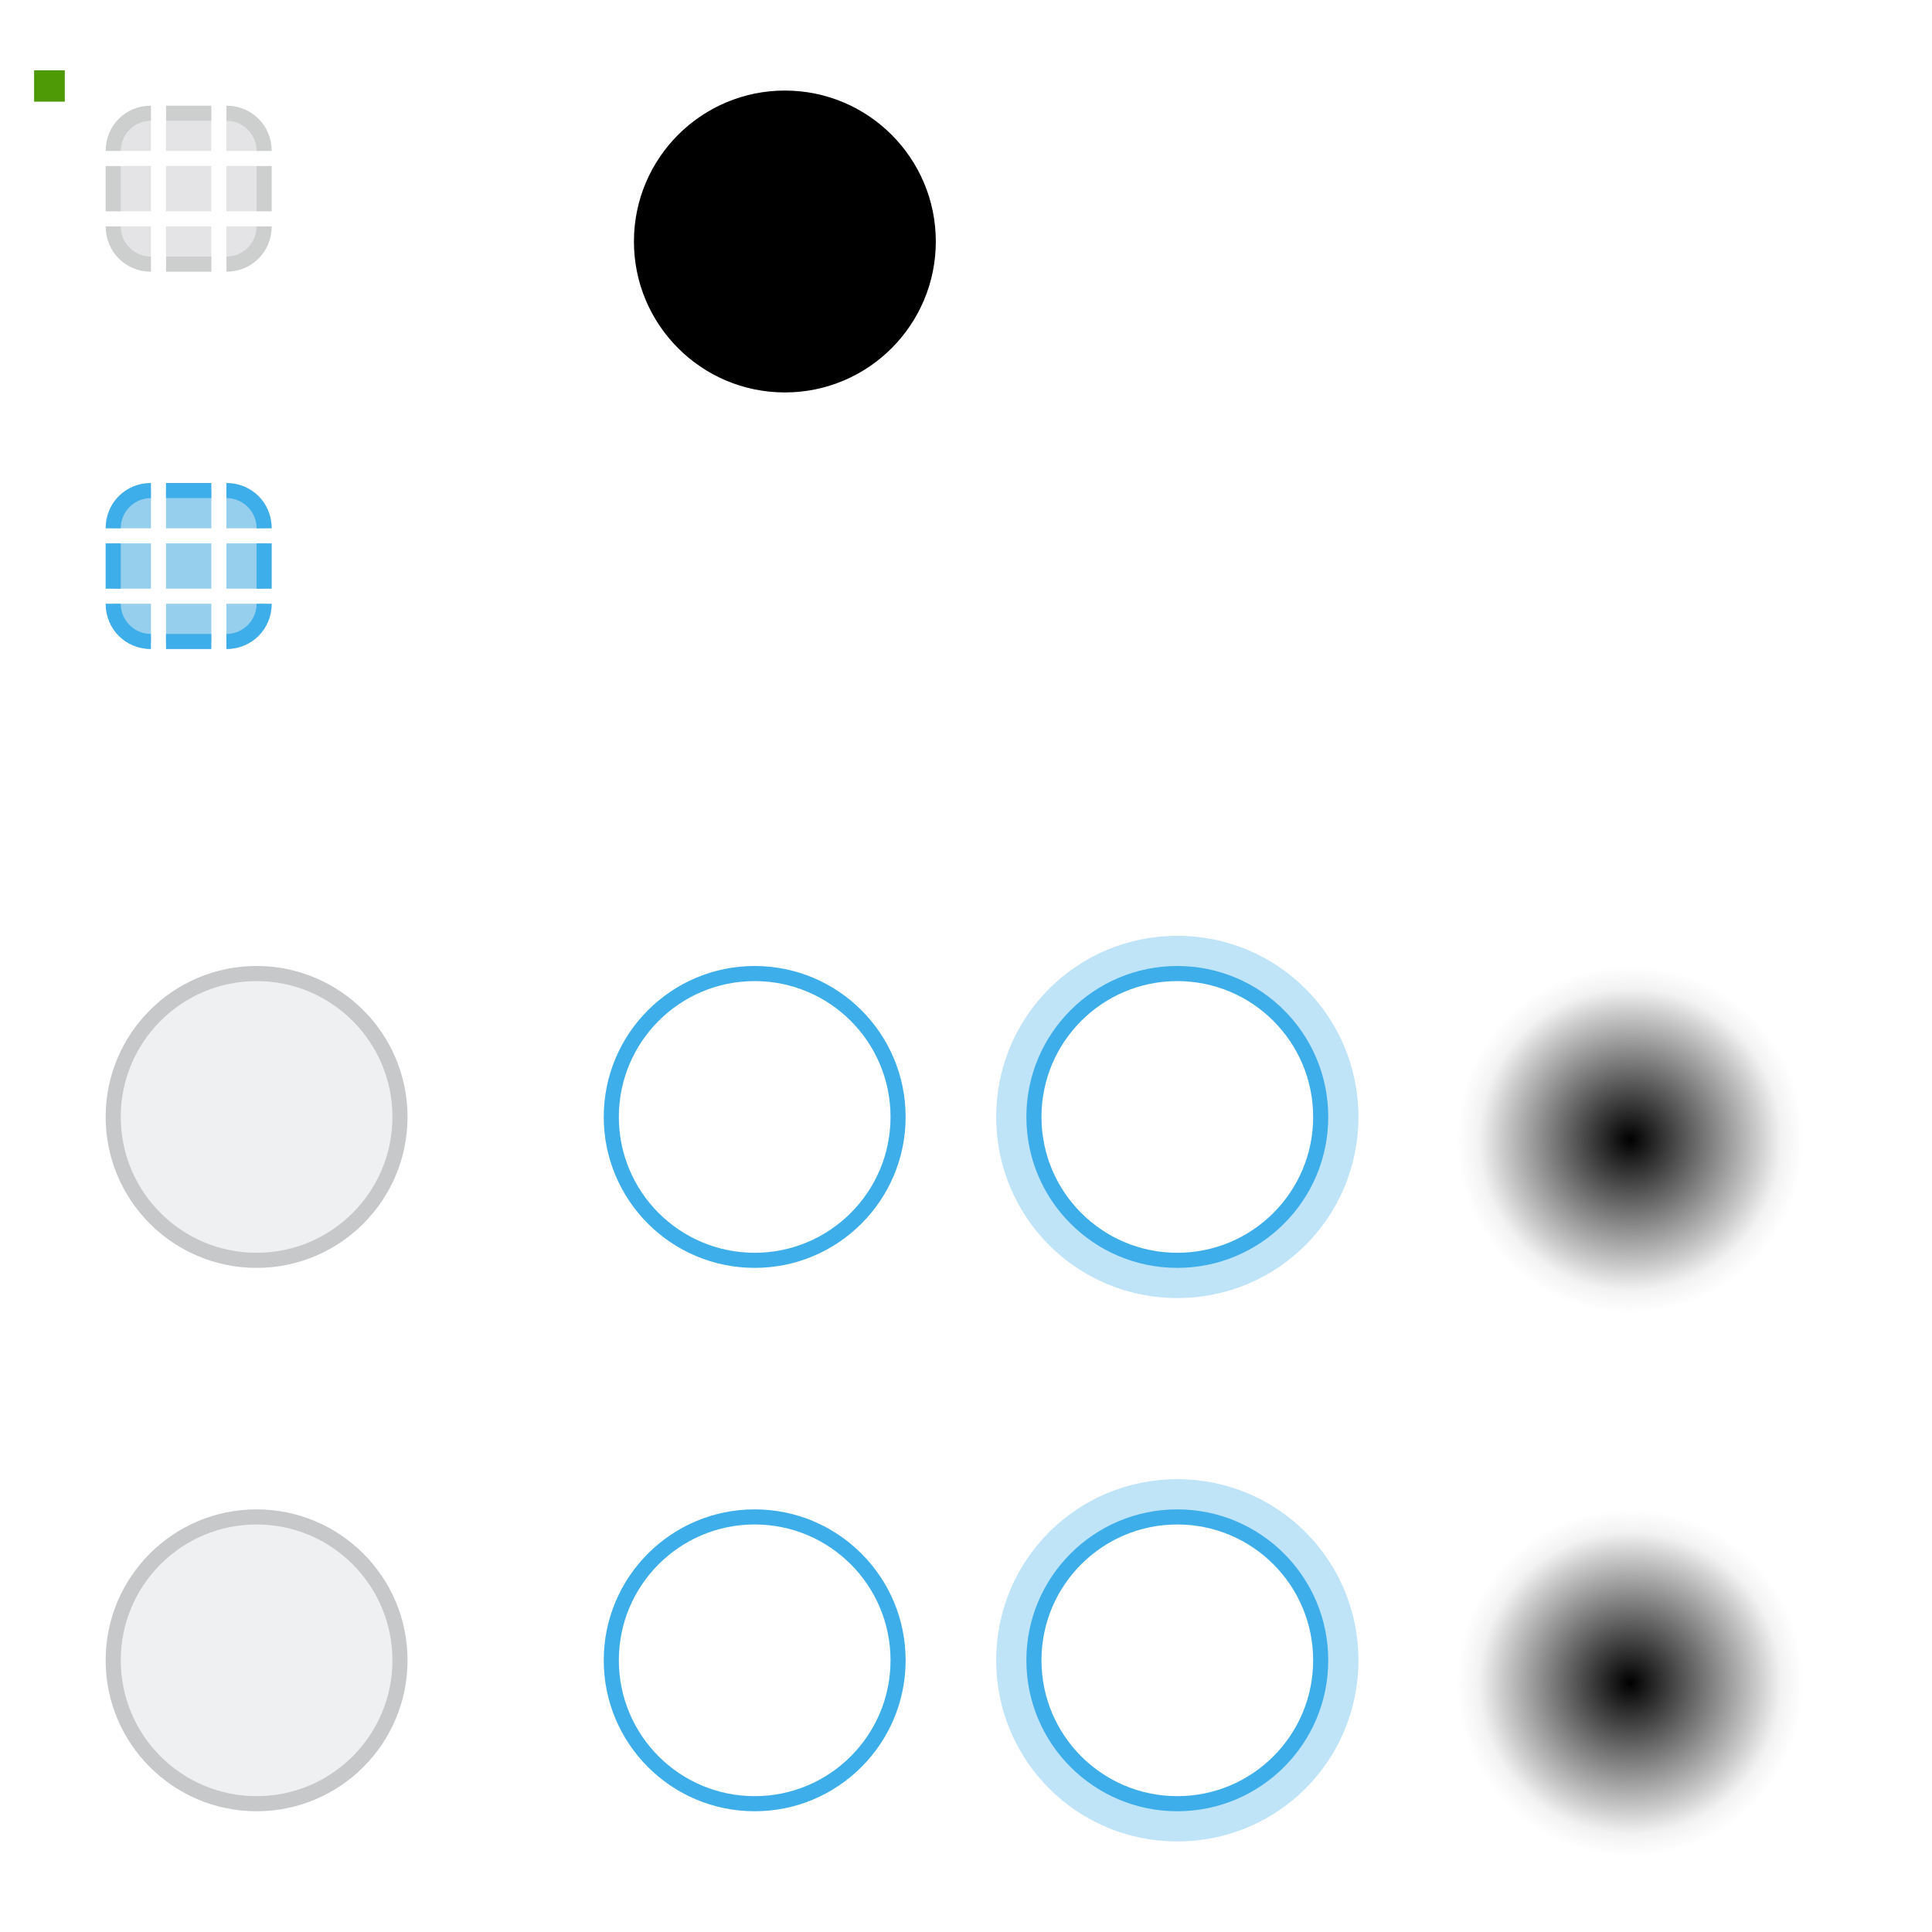
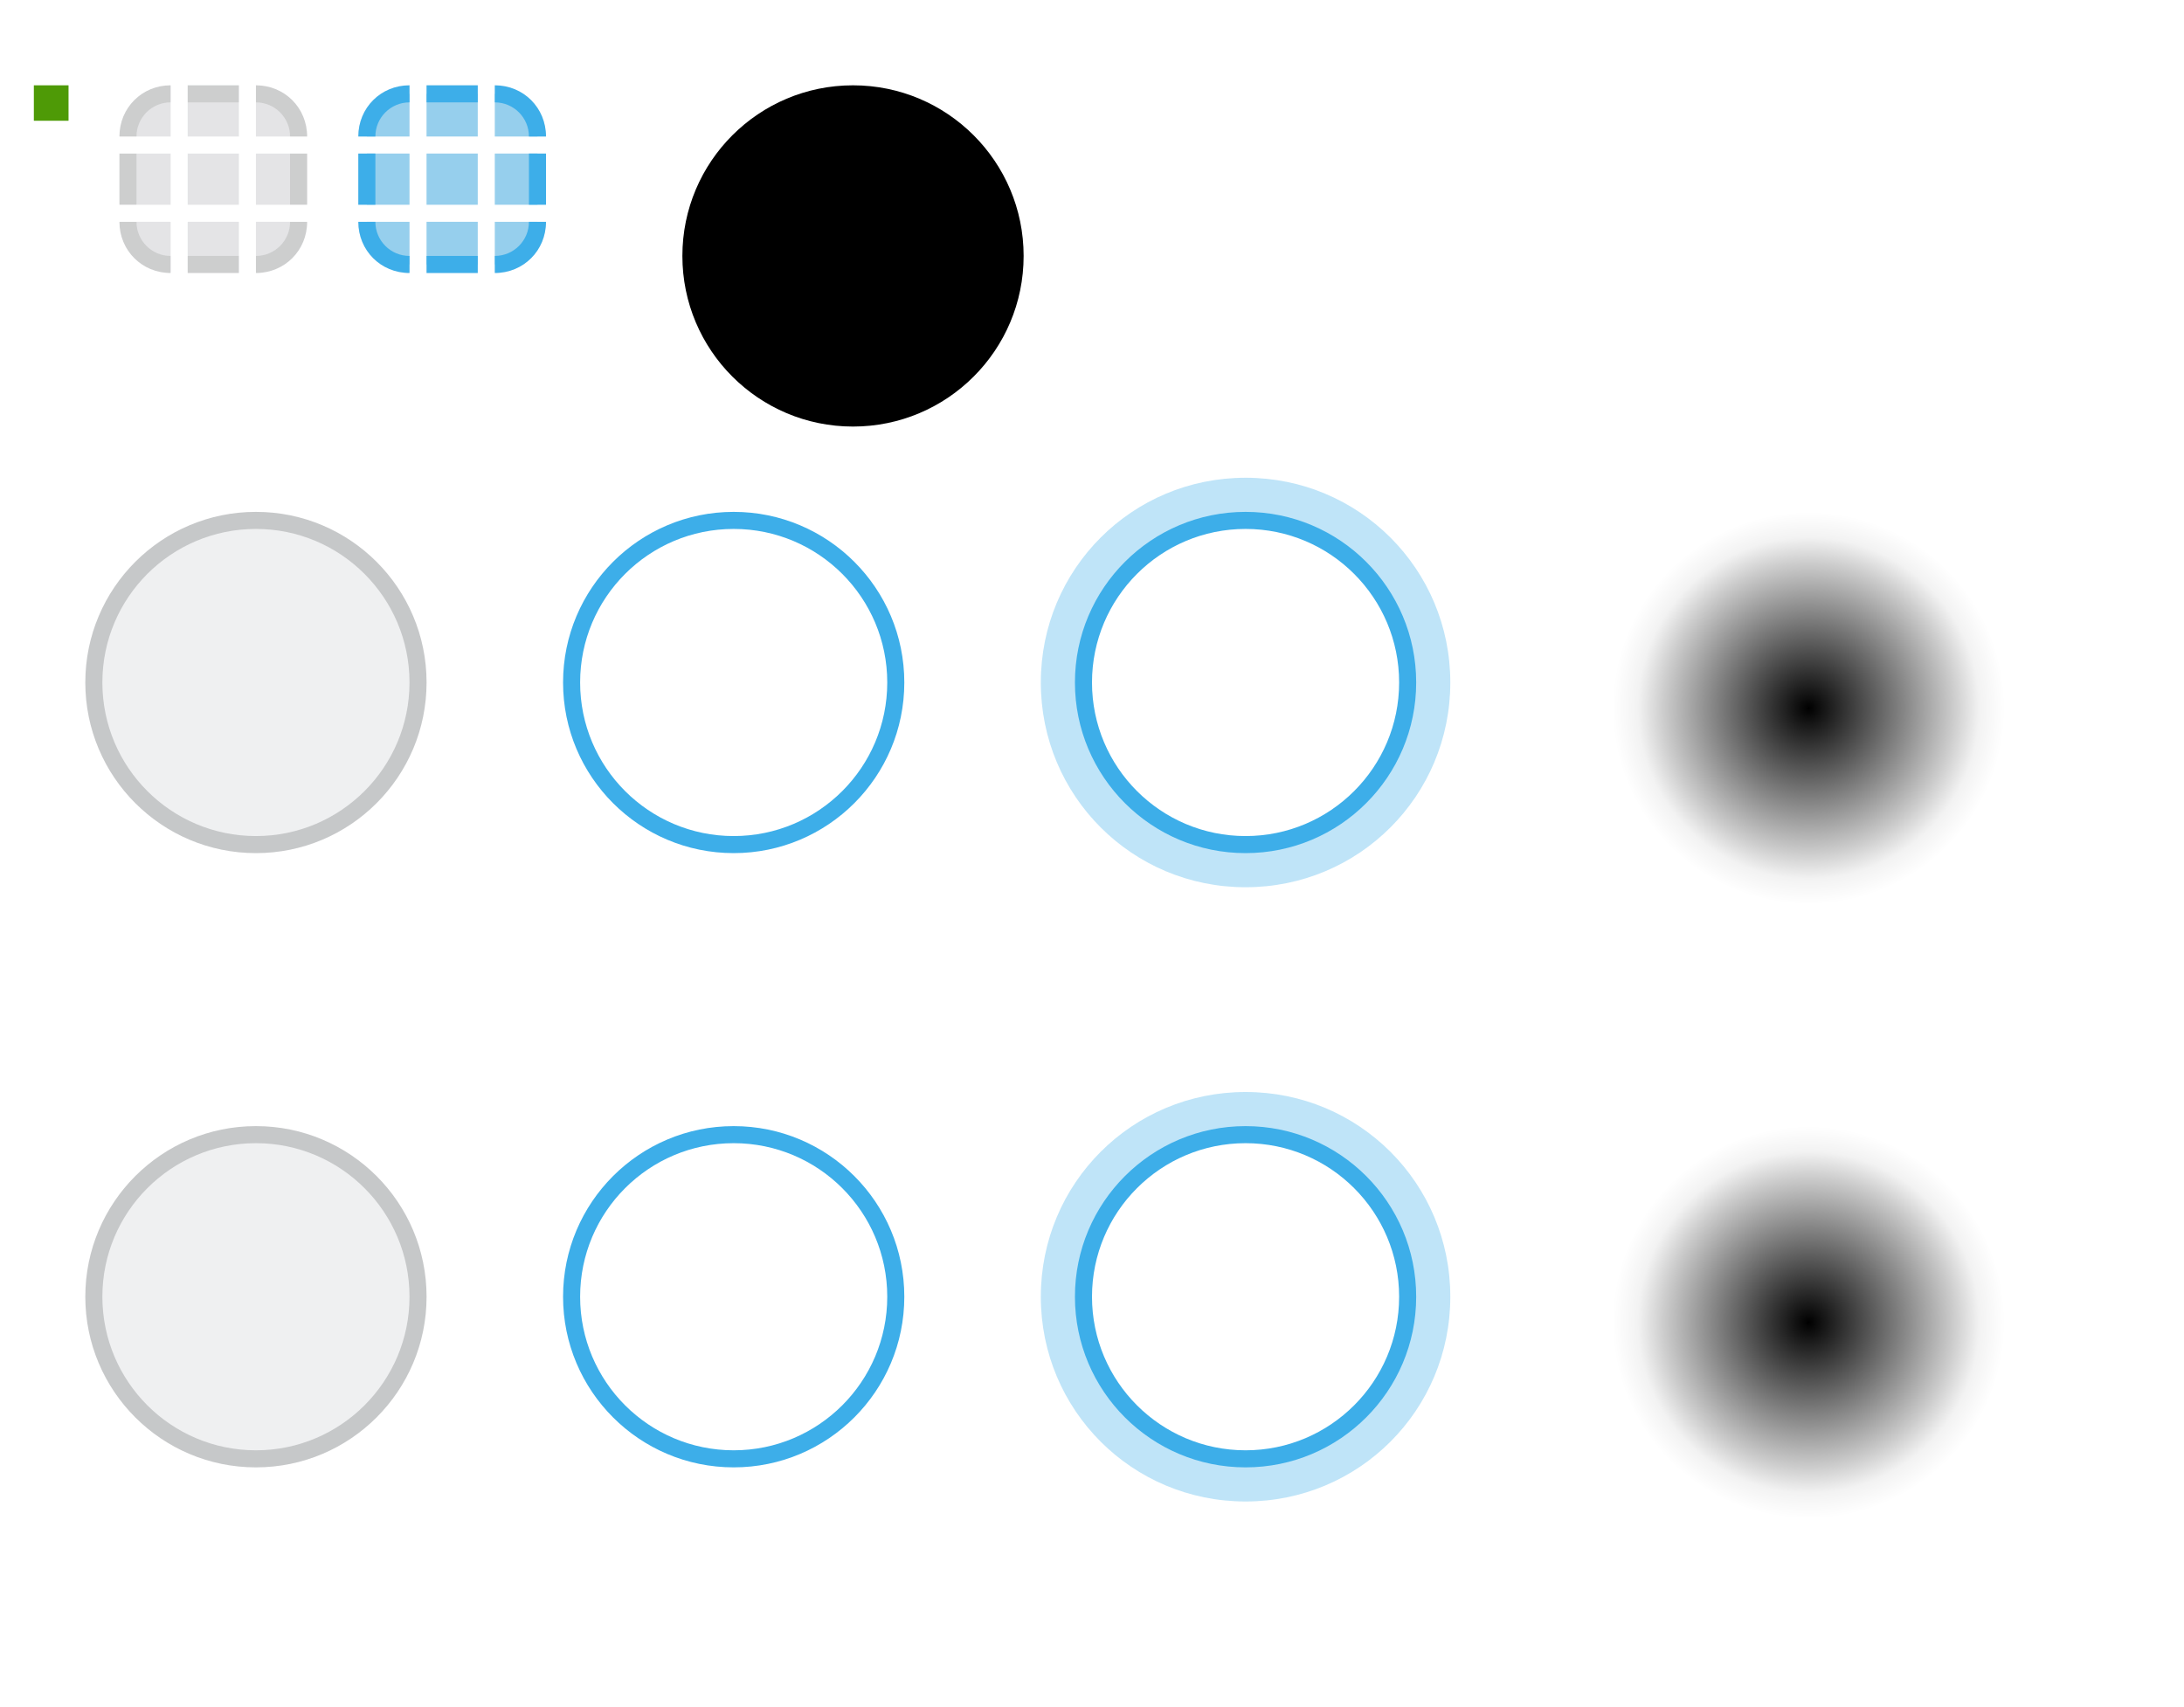
- <svg xmlns="http://www.w3.org/2000/svg" xmlns:xlink="http://www.w3.org/1999/xlink" id="svg2" height="128" style="" width="128" version="1.1">
+ <svg xmlns="http://www.w3.org/2000/svg" xmlns:xlink="http://www.w3.org/1999/xlink" id="svg2" height="100" width="128" version="1.1">
  <defs id="defs107">
    <linearGradient id="shadow">
      <stop id="stop0" offset="0" style="stop-color:#000;stop-opacity:1" />
      <stop id="stop1" offset="0.739" style="stop-color:#000;stop-opacity:.2" />
      <stop id="stop2" offset="0.826" style="stop-color:#000;stop-opacity:.1" />
      <stop id="stop3" offset="0.87" style="stop-color:#000;stop-opacity:.05" />
      <stop id="stop4" offset="1" style="stop-color:#000;stop-opacity:0" />
    </linearGradient>
    <style id="current-color-scheme" type="text/css">
            .ColorScheme-Text {
                color:#232629;
                stop-color:#232629;
            }
            .ColorScheme-Background {
                color:#eff0f1;
                stop-color:#eff0f1;
            }
            .ColorScheme-Highlight {
                color:#3daee9;
                stop-color:#3daee9;
            }
            .ColorScheme-ButtonText {
                color:#232629;
                stop-color:#232629;
            }
            .ColorScheme-ButtonBackground {
                color:#eff0f1;
                stop-color:#eff0f1;
            }
        </style>
    <radialGradient xlink:href="#shadow" id="radialGradient1667" cx="108" cy="111.5" fx="108" fy="111.5" r="11.5" gradientUnits="userSpaceOnUse" />
    <radialGradient xlink:href="#shadow" id="radialGradient1675" cx="108" cy="111.5" fx="108" fy="111.5" r="11.5" gradientUnits="userSpaceOnUse" />
  </defs>
-   <g id="layer1" style="">
-     <rect id="hint-tile-center" height="2.077" rx="0" ry="2.077" style="fill:#4e9a06;fill-opacity:1;fill-rule:nonzero" width="2.033" x="2.26" y="4.659" />
-     <g id="horizontal-slider-hover" style="" transform="translate(24 2)">
-       <path id="path3077" d="m 26 98 c -5.523 0 -10 4.477 -10 10 s 4.477 10 10 10 s 10 -4.477 10 -10 s -4.477 -10 -10 -10 z m 0 1 c 4.971 0 9 4.029 9 9 s -4.029 9 -9 9 s -9 -4.029 -9 -9 s 4.029 -9 9 -9 z" style="fill:currentColor" class="ColorScheme-Highlight" />
+   <g id="layer1">
+     <rect id="hint-tile-center" height="2.077" rx="0" ry="2.077" style="fill:#4e9a06;fill-opacity:1;fill-rule:nonzero" width="2.033" x="1.984" y="5" />
+     <g id="horizontal-slider-hover" transform="translate(17,-32)">
+       <path id="path3077" d="m 26,98 c -5.523,0 -10,4.477 -10,10 0,5.523 4.477,10 10,10 5.523,0 10,-4.477 10,-10 0,-5.523 -4.477,-10 -10,-10 z m 0,1 c 4.971,0 9,4.029 9,9 0,4.971 -4.029,9 -9,9 -4.971,0 -9,-4.029 -9,-9 0,-4.971 4.029,-9 9,-9 z" style="fill:currentColor" class="ColorScheme-Highlight" />
    </g>
-     <g id="horizontal-slider-focus" style="" transform="translate(52 2)">
-       <path id="rect1962-3" d="m 26 96 c -6.648 0 -12 5.352 -12 12 s 5.352 12 12 12 s 12 -5.352 12 -12 s -5.352 -12 -12 -12 z m 0 2.5 c 5.263 0 9.5 4.237 9.5 9.5 s -4.237 9.5 -9.5 9.5 s -9.5 -4.237 -9.5 -9.5 s 4.237 -9.5 9.5 -9.5 z" style="fill:currentColor;opacity:.33" class="ColorScheme-Highlight" />
-       <path id="path3106" d="m 26 98 c -5.523 0 -10 4.477 -10 10 s 4.477 10 10 10 s 10 -4.477 10 -10 s -4.477 -10 -10 -10 z m 0 1 c 4.971 0 9 4.029 9 9 s -4.029 9 -9 9 s -9 -4.029 -9 -9 s 4.029 -9 9 -9 z" style="fill:currentColor" class="ColorScheme-Highlight" />
+     <g id="horizontal-slider-focus" transform="translate(47,-32)">
+       <path id="rect1962-3" d="m 26,96 c -6.648,0 -12,5.352 -12,12 0,6.648 5.352,12 12,12 6.648,0 12,-5.352 12,-12 0,-6.648 -5.352,-12 -12,-12 z m 0,2.5 c 5.263,0 9.5,4.237 9.5,9.5 0,5.263 -4.237,9.5 -9.5,9.5 -5.263,0 -9.5,-4.237 -9.5,-9.5 0,-5.263 4.237,-9.5 9.5,-9.5 z" style="opacity:0.33;fill:currentColor" class="ColorScheme-Highlight" />
+       <path id="path3106" d="m 26,98 c -5.523,0 -10,4.477 -10,10 0,5.523 4.477,10 10,10 5.523,0 10,-4.477 10,-10 0,-5.523 -4.477,-10 -10,-10 z m 0,1 c 4.971,0 9,4.029 9,9 0,4.971 -4.029,9 -9,9 -4.971,0 -9,-4.029 -9,-9 0,-4.971 4.029,-9 9,-9 z" style="fill:currentColor" class="ColorScheme-Highlight" />
    </g>
-     <g id="horizontal-slider-handle" style="" transform="matrix(1.2 0 0 1.2 -2.2 63.2)">
+     <g id="horizontal-slider-handle" transform="matrix(1.2,0,0,1.2,-4.2,29.2)">
      <circle id="path3923-4" cx="16" cy="39" r="8.333" style="fill:currentColor;fill-rule:evenodd" class="ColorScheme-ButtonBackground" />
-       <path id="path3921-2" d="m 17 100 a 10 10 0 0 0 -10 10 a 10 10 0 0 0 10 10 a 10 10 0 0 0 10 -10 a 10 10 0 0 0 -10 -10 z m 0 1 a 9 9 0 0 1 9 9 a 9 9 0 0 1 -9 9 a 9 9 0 0 1 -9 -9 a 9 9 0 0 1 9 -9 z" style="opacity:0.2;fill:currentColor" class="ColorScheme-ButtonText" transform="matrix(.8333333 0 0 .8333333 1.833333 -52.66667)" />
+       <path id="path3921-2" d="M 17,100 A 10,10 0 0 0 7,110 10,10 0 0 0 17,120 10,10 0 0 0 27,110 10,10 0 0 0 17,100 Z m 0,1 a 9,9 0 0 1 9,9 9,9 0 0 1 -9,9 9,9 0 0 1 -9,-9 9,9 0 0 1 9,-9 z" style="opacity:0.2;fill:currentColor" class="ColorScheme-ButtonText" transform="matrix(0.8333333,0,0,0.8333333,1.833333,-52.66667)" />
    </g>
-     <g id="vertical-slider-hover" style="" transform="translate(24 -34)">
-       <path id="path3902" d="m 26 98 c -5.523 0 -10 4.477 -10 10 s 4.477 10 10 10 s 10 -4.477 10 -10 s -4.477 -10 -10 -10 z m 0 1 c 4.971 0 9 4.029 9 9 s -4.029 9 -9 9 s -9 -4.029 -9 -9 s 4.029 -9 9 -9 z" style="fill:currentColor" class="ColorScheme-Highlight" />
-     </g>
-     <g id="vertical-slider-focus" style="" transform="translate(52 -34)">
-       <path id="rect1962" d="m 78 62 c -6.648 0 -12 5.352 -12 12 s 5.352 12 12 12 s 12 -5.352 12 -12 s -5.352 -12 -12 -12 z m 0 2.5 c 5.263 0 9.5 4.237 9.5 9.5 s -4.237 9.5 -9.5 9.5 s -9.5 -4.237 -9.5 -9.5 s 4.237 -9.5 9.5 -9.5 z" style="fill:currentColor;opacity:.33" class="ColorScheme-Highlight" transform="translate(-52 34)" />
-       <path id="path3910" d="m 26 98 c -5.523 0 -10 4.477 -10 10 s 4.477 10 10 10 s 10 -4.477 10 -10 s -4.477 -10 -10 -10 z m 0 1 c 4.971 0 9 4.029 9 9 s -4.029 9 -9 9 s -9 -4.029 -9 -9 s 4.029 -9 9 -9 z" style="fill:currentColor" class="ColorScheme-Highlight" />
-     </g>
-     <g id="vertical-slider-handle" style="" transform="matrix(1.2 0 0 1.2 -2.2 27.2)">
-       <circle id="path3926" cx="16" cy="39" r="8.333" style="fill:currentColor;fill-rule:evenodd" class="ColorScheme-ButtonBackground" />
-       <path id="path3924" d="m 17 64 a 10 10 0 0 0 -10 10 a 10 10 0 0 0 10 10 a 10 10 0 0 0 10 -10 a 10 10 0 0 0 -10 -10 z m 0 1 a 9 9 0 0 1 9 9 a 9 9 0 0 1 -9 9 a 9 9 0 0 1 -9 -9 a 9 9 0 0 1 9 -9 z" style="opacity:0.2;fill:currentColor" class="ColorScheme-ButtonText" transform="matrix(.8333333 0 0 .8333333 1.833333 -22.66667)" />
-     </g>
-     <g id="vertical-slider-shadow" transform="translate(0 -36)" style="">
-       <rect id="rect3114-3" height="26" style="opacity:.001;fill:#000;fill-opacity:.004" width="26" x="95" y="97" />
-       <circle style="fill:url(#radialGradient1667);fill-opacity:1;fill-rule:evenodd" id="path1195" cx="108" cy="111.5" r="11.5" />
-     </g>
-     <circle id="hint-handle-size" cx="52" cy="16" r="10" style="fill:#000;fill-opacity:1" />
-     <g id="groove-top" style="" transform="translate(-17)">
-       <path id="path1636-23" d="m 28 7 v 3 h 3 v -3 z" style="opacity:0.525;fill:currentColor;fill-rule:evenodd" class="ColorScheme-ButtonBackground" />
-       <path id="path70-0" d="m 28 7 v 1 h 3 v -1 z" style="opacity:0.2;fill:currentColor" class="ColorScheme-ButtonText" />
-       <path id="path1632-1-7-0-6" d="m 28 8 v 2 h 3 v -2 z" style="opacity:0.09;fill:currentColor;fill-rule:evenodd" class="ColorScheme-ButtonText" />
-     </g>
-     <g id="groove-topleft" style="" transform="translate(-17)">
-       <path id="path1626-5" d="m 24 10 h 3 v -3 c -1.662 0 -3 1.338 -3 3 z" style="opacity:0.525;fill:currentColor;fill-rule:evenodd" class="ColorScheme-ButtonBackground" />
-       <path id="path74-6" d="m 27 7 c -1.682 0 -3 1.318 -3 3 h 1 a 2 2 0 0 1 2 -2 z" style="opacity:0.2;fill:currentColor" class="ColorScheme-ButtonText" />
-       <path id="path1626-53-7" d="m 27 8 a 2 2 0 0 0 -2 2 h 2 z" style="opacity:0.09;fill:currentColor;fill-rule:evenodd" class="ColorScheme-ButtonText" />
-     </g>
-     <g id="groove-topright" style="" transform="translate(-17)">
-       <path id="path1634-7" d="m 32 10 h 3 c 0 -1.662 -1.338 -3 -3 -3 z" style="opacity:0.525;fill:currentColor;fill-rule:evenodd" class="ColorScheme-ButtonBackground" />
-       <path id="path78-2" d="m 32 7 v 1 a 2 2 0 0 1 2 2 h 1 c 0 -1.682 -1.318 -3 -3 -3 z" style="opacity:0.2;fill:currentColor" class="ColorScheme-ButtonText" />
-       <path id="path1626-53-5-6" d="m 32 8 a 2 2 0 0 1 2 2 h -2 z" style="opacity:0.09;fill:currentColor;fill-rule:evenodd" class="ColorScheme-ButtonText" />
-     </g>
-     <g id="groove-bottom" style="" transform="translate(-17)">
-       <path id="path1636-28" d="m 28 15 v 3 h 3 v -3 z" style="opacity:0.525;fill:currentColor;fill-rule:evenodd" class="ColorScheme-ButtonBackground" />
-       <path id="path82-6" d="m 28 18 v -1 h 3 v 1 z" style="opacity:0.2;fill:currentColor" class="ColorScheme-ButtonText" />
-       <path id="path1632-1-7-0-26" d="m 28 15 v 2 h 3 v -2 z" style="opacity:0.09;fill:currentColor;fill-rule:evenodd" class="ColorScheme-ButtonText" />
-     </g>
-     <g id="groove-bottomleft" style="" transform="translate(-17)">
-       <path id="rect1353-2" d="m 27 18 v -3 h -3 c 0 1.662 1.338 3 3 3 z" style="opacity:0.525;fill:currentColor;fill-rule:evenodd" class="ColorScheme-ButtonBackground" />
-       <path id="path86-1" d="m 24 15 c 0 1.682 1.318 3 3 3 v -1 a 2 2 0 0 1 -2 -2 z" style="opacity:0.2;fill:currentColor" class="ColorScheme-ButtonText" />
-       <path id="path1626-53-2-5" d="m 27 17 a 2 2 0 0 1 -2 -2 h 2 z" style="opacity:0.09;fill:currentColor;fill-rule:evenodd" class="ColorScheme-ButtonText" />
-     </g>
-     <g id="groove-bottomright" style="" transform="translate(-17)">
-       <path id="path1638-0" d="m 35 15 h -3 v 3 c 1.662 0 3 -1.338 3 -3 z" style="opacity:0.525;fill:currentColor;fill-rule:evenodd" class="ColorScheme-ButtonBackground" />
-       <path id="path90-8" d="m 34 15 a 2 2 0 0 1 -2 2 v 1 c 1.682 0 3 -1.318 3 -3 z" style="opacity:0.2;fill:currentColor" class="ColorScheme-ButtonText" />
-       <path id="path1626-53-6-3" d="m 32 17 a 2 2 0 0 0 2 -2 h -2 z" style="opacity:0.09;fill:currentColor;fill-rule:evenodd" class="ColorScheme-ButtonText" />
-     </g>
-     <g id="groove-center" style="" transform="translate(-43 2)">
-       <path id="path1636-92" d="m 54 9 v 3 h 3 v -3 z" style="opacity:0.525;fill:currentColor;fill-rule:evenodd" class="ColorScheme-ButtonBackground" />
-       <path id="path1632-9-1" d="m 54 9 v 3 h 3 v -3 z" style="opacity:0.09;fill:currentColor;fill-rule:evenodd" class="ColorScheme-ButtonText" />
-     </g>
-     <g id="groove-left" style="" transform="translate(-17)">
-       <path id="path1636-97" d="m 24 11 v 3 h 3 v -3 z" style="opacity:0.525;fill:currentColor;fill-rule:evenodd" class="ColorScheme-ButtonBackground" />
-       <path id="path95-7" d="m 24 11 v 3 h 1 v -3 z" style="opacity:0.2;fill:currentColor" class="ColorScheme-ButtonText" />
-       <path id="path1632-1-2-0" d="m 25 11 v 3 h 2 v -3 z" style="opacity:0.09;fill:currentColor;fill-rule:evenodd" class="ColorScheme-ButtonText" />
-     </g>
-     <g id="groove-right" style="" transform="translate(-17)">
-       <path id="path1636-75" d="m 32 11 v 3 h 3 v -3 z" style="opacity:0.525;fill:currentColor;fill-rule:evenodd" class="ColorScheme-ButtonBackground" />
-       <path id="path99-9" d="m 34 11 v 3 h 1 v -3 z" style="opacity:0.2;fill:currentColor" class="ColorScheme-ButtonText" />
-       <path id="path1632-1-2-6" d="m 32 11 v 3 h 2 v -3 z" style="opacity:0.09;fill:currentColor;fill-rule:evenodd" class="ColorScheme-ButtonText" />
-     </g>
-     <g id="groove-highlight-top" style="" transform="translate(-17 25)">
-       <path id="path1632-6" d="m 28 7 v 3 h 3 v -3 z" style="fill:currentColor;fill-rule:evenodd" class="ColorScheme-ButtonBackground" />
-       <rect id="rect8453-2" height="2.5" style="fill:currentColor;fill-rule:evenodd;opacity:.50" class="ColorScheme-Highlight" width="3" x="28" y="7.5" />
-       <path id="path8-0" d="m 28 7 v 1 h 3 v -1 z" style="fill:currentColor;fill-opacity:1" class="ColorScheme-Highlight" />
-     </g>
-     <g id="groove-highlight-topleft" style="" transform="translate(-17 25)">
-       <path id="path1626-12" d="m 24 10 h 3 v -3 c -1.662 0 -3 1.338 -3 3 z" style="fill:currentColor;fill-rule:evenodd" class="ColorScheme-ButtonBackground" />
-       <path id="path7466-23" d="m 27 7.5 c -1.381 0 -2.5 1.119 -2.5 2.5 h 2.5 z" style="fill:currentColor;fill-rule:evenodd;opacity:.50" class="ColorScheme-Highlight" />
-       <path id="path12-7" d="m 27 7 c -1.682 0 -3 1.318 -3 3 h 1 a 2 2 0 0 1 2 -2 z" style="fill:currentColor;fill-opacity:1" class="ColorScheme-Highlight" />
-     </g>
-     <g id="groove-highlight-topright" style="" transform="translate(-17 25)">
-       <path id="path1634-9" d="m 32 10 h 3 c 0 -1.662 -1.338 -3 -3 -3 z" style="fill:currentColor;fill-rule:evenodd" class="ColorScheme-ButtonBackground" />
-       <path id="path7466-5-5" d="m 32 7.5 c 1.381 0 2.5 1.119 2.5 2.5 h -2.5 z" style="fill:currentColor;fill-rule:evenodd;opacity:.50" class="ColorScheme-Highlight" />
-       <path id="path16-9" d="m 32 7 v 1 a 2 2 0 0 1 2 2 h 1 c 0 -1.682 -1.318 -3 -3 -3 z" style="fill:currentColor;fill-opacity:1" class="ColorScheme-Highlight" />
-     </g>
-     <g id="groove-highlight-bottom" style="" transform="translate(-17 25)">
-       <path id="path1632-5" d="m 28 15 v 3 h 3 v -3 z" style="fill:currentColor;fill-rule:evenodd" class="ColorScheme-ButtonBackground" />
-       <rect id="rect8453-1-2" height="2.5" style="fill:currentColor;fill-rule:evenodd;opacity:.50" class="ColorScheme-Highlight" width="3" x="28" y="15" />
-       <path id="path20-2" d="m 28 18 v -1 h 3 v 1 z" style="fill:currentColor;fill-opacity:1" class="ColorScheme-Highlight" />
-     </g>
-     <g id="groove-highlight-bottomleft" style="" transform="translate(-17 25)">
-       <path id="rect1353-7" d="m 27 18 v -3 h -3 c 0 1.662 1.338 3 3 3 z" style="fill:currentColor;fill-rule:evenodd" class="ColorScheme-ButtonBackground" />
-       <path id="path7466-2-8" d="m 27 17.5 c -1.381 0 -2.5 -1.119 -2.5 -2.5 h 2.5 z" style="fill:currentColor;fill-rule:evenodd;opacity:.50" class="ColorScheme-Highlight" />
-       <path id="path24-9" d="m 24 15 c 0 1.682 1.318 3 3 3 v -1 a 2 2 0 0 1 -2 -2 z" style="fill:currentColor;fill-opacity:1" class="ColorScheme-Highlight" />
-     </g>
-     <g id="groove-highlight-bottomright" style="" transform="translate(-17 25)">
-       <path id="path1638-62" d="m 35 15 h -3 v 3 c 1.662 0 3 -1.338 3 -3 z" style="fill:currentColor;fill-rule:evenodd" class="ColorScheme-ButtonBackground" />
-       <path id="path7466-6-7" d="m 32 17.5 c 1.381 0 2.5 -1.119 2.5 -2.5 h -2.5 z" style="fill:currentColor;fill-rule:evenodd;opacity:.50" class="ColorScheme-Highlight" />
-       <path id="path28-3" d="m 34 15 a 2 2 0 0 1 -2 2 v 1 c 1.682 0 3 -1.318 3 -3 z" style="fill:currentColor;fill-opacity:1" class="ColorScheme-Highlight" />
-     </g>
-     <g id="groove-highlight-center" style="" transform="translate(-18 2)">
-       <path id="path1632-3" d="m 29 34 v 3 h 3 v -3 z" style="fill:currentColor;fill-rule:evenodd" class="ColorScheme-ButtonBackground" />
-       <path id="msc" d="m 29 34 v 3 h 3 v -3 z" style="fill:currentColor;opacity:.50" class="ColorScheme-Highlight" />
-     </g>
-     <g id="groove-highlight-left" style="" transform="translate(-17 25)">
-       <path id="path1632-35" d="m 24 11 v 3 h 3 v -3 z" style="fill:currentColor;fill-rule:evenodd" class="ColorScheme-ButtonBackground" />
-       <rect id="rect8453-9-2-6" height="3" style="fill:currentColor;fill-rule:evenodd;opacity:.50" class="ColorScheme-Highlight" width="2.5" x="24.5" y="11" />
-       <path id="path33-1" d="m 24 11 v 3 h 1 v -3 z" style="fill:currentColor;fill-opacity:1" class="ColorScheme-Highlight" />
-     </g>
-     <g id="groove-highlight-right" style="" transform="translate(-17 25)">
-       <path id="path1632-7" d="m 32 11 v 3 h 3 v -3 z" style="fill:currentColor;fill-rule:evenodd" class="ColorScheme-ButtonBackground" />
-       <rect id="rect8453-9-29" height="3" style="fill:currentColor;fill-rule:evenodd;opacity:.50" class="ColorScheme-Highlight" width="2.5" x="32" y="11" />
-       <path id="path37-3" d="m 34 11 v 3 h 1 v -3 z" style="fill:currentColor;fill-opacity:1" class="ColorScheme-Highlight" />
-     </g>
-     <g id="horizontal-slider-shadow">
+     <circle id="hint-handle-size" cx="49.993" cy="15" r="10" style="fill:#000000;fill-opacity:1" />
+     <g id="horizontal-slider-shadow" transform="translate(-2,-34)">
      <rect id="rect3114-3-3" height="26" style="opacity:0.001;fill:#000000;fill-opacity:0.004" width="26" x="95" y="97" />
-       <circle style="fill:url(#radialGradient1675);fill-opacity:1.0;fill-rule:evenodd" id="path1195-6" cx="108" cy="111.5" r="11.5" />
+       <circle style="fill:url(#radialGradient1675);fill-opacity:1;fill-rule:evenodd" id="path1195-6" cx="108" cy="111.5" r="11.5" />
    </g>
  </g>
+   <g id="layer4">
+     <g id="vertical-slider-hover" transform="translate(17,-68)">
+       <path id="path3902" d="m 26,98 c -5.523,0 -10,4.477 -10,10 0,5.523 4.477,10 10,10 5.523,0 10,-4.477 10,-10 0,-5.523 -4.477,-10 -10,-10 z m 0,1 c 4.971,0 9,4.029 9,9 0,4.971 -4.029,9 -9,9 -4.971,0 -9,-4.029 -9,-9 0,-4.971 4.029,-9 9,-9 z" style="fill:currentColor" class="ColorScheme-Highlight" />
+     </g>
+     <g id="vertical-slider-focus" transform="translate(47,-68)">
+       <path id="rect1962" d="m 78,62 c -6.648,0 -12,5.352 -12,12 0,6.648 5.352,12 12,12 6.648,0 12,-5.352 12,-12 0,-6.648 -5.352,-12 -12,-12 z m 0,2.5 c 5.263,0 9.5,4.237 9.5,9.5 0,5.263 -4.237,9.5 -9.5,9.5 -5.263,0 -9.5,-4.237 -9.5,-9.5 0,-5.263 4.237,-9.5 9.5,-9.5 z" style="opacity:0.33;fill:currentColor" class="ColorScheme-Highlight" transform="translate(-52,34)" />
+       <path id="path3910" d="m 26,98 c -5.523,0 -10,4.477 -10,10 0,5.523 4.477,10 10,10 5.523,0 10,-4.477 10,-10 0,-5.523 -4.477,-10 -10,-10 z m 0,1 c 4.971,0 9,4.029 9,9 0,4.971 -4.029,9 -9,9 -4.971,0 -9,-4.029 -9,-9 0,-4.971 4.029,-9 9,-9 z" style="fill:currentColor" class="ColorScheme-Highlight" />
+     </g>
+     <g id="vertical-slider-handle" transform="matrix(1.2,0,0,1.2,-4.2,-6.799999)">
+       <circle id="path3926" cx="16" cy="39" r="8.333" style="fill:currentColor;fill-rule:evenodd" class="ColorScheme-ButtonBackground" />
+       <path id="path3924" d="M 17,64 A 10,10 0 0 0 7,74 10,10 0 0 0 17,84 10,10 0 0 0 27,74 10,10 0 0 0 17,64 Z m 0,1 a 9,9 0 0 1 9,9 9,9 0 0 1 -9,9 9,9 0 0 1 -9,-9 9,9 0 0 1 9,-9 z" style="display:inline;opacity:0.2;fill:currentColor" class="ColorScheme-ButtonText" transform="matrix(0.8333333,0,0,0.8333333,1.833333,-22.66667)" />
+     </g>
+     <g id="vertical-slider-shadow" transform="translate(-2,-70)">
+       <rect id="rect3114-3" height="26" style="opacity:0.001;fill:#000000;fill-opacity:0.004" width="26" x="95" y="97" />
+       <circle style="display:inline;fill:url(#radialGradient1667);fill-opacity:1;fill-rule:evenodd" id="path1195" cx="108" cy="111.5" r="11.5" />
+     </g>
+   </g>
+   <g id="layer3" style="display:inline">
+     <g id="groove-highlight-top" transform="translate(-3,-2)">
+       <path id="path1632-6" d="m 28,7 v 3 h 3 V 7 Z" style="fill:currentColor;fill-rule:evenodd" class="ColorScheme-ButtonBackground" />
+       <rect id="rect8453-2" height="2.5" style="opacity:0.5;fill:currentColor;fill-rule:evenodd" class="ColorScheme-Highlight" width="3" x="28" y="7.5" />
+       <path id="path8-0" d="m 28,7 v 1 h 3 V 7 Z" style="fill:currentColor;fill-opacity:1" class="ColorScheme-Highlight" />
+     </g>
+     <g id="groove-highlight-topleft" transform="translate(-3,-2)">
+       <path id="path1626-12" d="m 24,10 h 3 V 7 c -1.662,0 -3,1.338 -3,3 z" style="fill:currentColor;fill-rule:evenodd" class="ColorScheme-ButtonBackground" />
+       <path id="path7466-23" d="m 27,7.5 c -1.381,0 -2.5,1.119 -2.5,2.5 H 27 Z" style="opacity:0.5;fill:currentColor;fill-rule:evenodd" class="ColorScheme-Highlight" />
+       <path id="path12-7" d="m 27,7 c -1.682,0 -3,1.318 -3,3 h 1 a 2,2 0 0 1 2,-2 z" style="fill:currentColor;fill-opacity:1" class="ColorScheme-Highlight" />
+     </g>
+     <g id="groove-highlight-bottomleft" transform="translate(-3)" />
+     <g id="groove-highlight-center" transform="translate(-4,-25)">
+       <path id="path1632-3" d="m 29,34 v 3 h 3 v -3 z" style="fill:currentColor;fill-rule:evenodd" class="ColorScheme-ButtonBackground" />
+       <path id="msc" d="m 29,34 v 3 h 3 v -3 z" style="opacity:0.5;fill:currentColor" class="ColorScheme-Highlight" />
+     </g>
+     <use x="0" y="0" xlink:href="#groove-highlight-topleft" id="use1" transform="rotate(-90,26.5,10.5)" />
+     <use x="0" y="0" xlink:href="#groove-highlight-topleft" id="groove-highlight-topright" transform="rotate(90,26.5,10.5)" />
+     <use x="0" y="0" xlink:href="#groove-highlight-topleft" id="groove-highlight-bottomright" transform="rotate(180,26.5,10.5)" />
+     <use x="0" y="0" xlink:href="#groove-highlight-top" id="groove-highlight-left" transform="rotate(-90,26.5,10.5)" />
+     <use x="0" y="0" xlink:href="#groove-highlight-top" id="groove-highlight-bottom" transform="matrix(1,0,0,-1,0,21)" />
+     <use x="0" y="0" xlink:href="#groove-highlight-top" id="groove-highlight-right" transform="rotate(90,26.5,10.5)" />
+   </g>
+   <g id="layer2">
+     <g id="groove-top" transform="translate(-17,-2)">
+       <path id="path1636-23" d="m 28,7 v 3 h 3 V 7 Z" style="opacity:0.525;fill:currentColor;fill-rule:evenodd" class="ColorScheme-ButtonBackground" />
+       <path id="path70-0" d="m 28,7 v 1 h 3 V 7 Z" style="opacity:0.2;fill:currentColor" class="ColorScheme-ButtonText" />
+       <path id="path1632-1-7-0-6" d="m 28,8 v 2 h 3 V 8 Z" style="opacity:0.09;fill:currentColor;fill-rule:evenodd" class="ColorScheme-ButtonText" />
+     </g>
+     <g id="groove-topleft" transform="translate(-17,-2)">
+       <path id="path1626-5" d="m 24,10 h 3 V 7 c -1.662,0 -3,1.338 -3,3 z" style="opacity:0.525;fill:currentColor;fill-rule:evenodd" class="ColorScheme-ButtonBackground" />
+       <path id="path74-6" d="m 27,7 c -1.682,0 -3,1.318 -3,3 h 1 a 2,2 0 0 1 2,-2 z" style="display:inline;opacity:0.2;fill:currentColor" class="ColorScheme-ButtonText" />
+       <path id="path1626-53-7" d="m 27,8 a 2,2 0 0 0 -2,2 h 2 z" style="opacity:0.09;fill:currentColor;fill-rule:evenodd" class="ColorScheme-ButtonText" />
+     </g>
+     <g id="groove-center" transform="translate(-43)">
+       <path id="path1636-92" d="m 54,9 v 3 h 3 V 9 Z" style="opacity:0.525;fill:currentColor;fill-rule:evenodd" class="ColorScheme-ButtonBackground" />
+       <path id="path1632-9-1" d="m 54,9 v 3 h 3 V 9 Z" style="opacity:0.09;fill:currentColor;fill-rule:evenodd" class="ColorScheme-ButtonText" />
+     </g>
+     <use x="0" y="0" xlink:href="#groove-topleft" id="groove-bottomleft" transform="rotate(-90,12.5,10.5)" />
+     <use x="0" y="0" xlink:href="#groove-topleft" id="groove-topright" transform="rotate(90,12.5,10.5)" />
+     <use x="0" y="0" xlink:href="#groove-topleft" id="groove-bottomright" transform="rotate(180,12.5,10.5)" />
+     <use x="0" y="0" xlink:href="#groove-top" id="groove-left" transform="rotate(-90,12.5,10.5)" />
+     <use x="0" y="0" xlink:href="#groove-top" id="groove-bottom" transform="matrix(1,0,0,-1,0,21)" />
+     <use x="0" y="0" xlink:href="#groove-top" id="groove-right" transform="rotate(90,12.5,10.5)" />
+   </g>
</svg>
